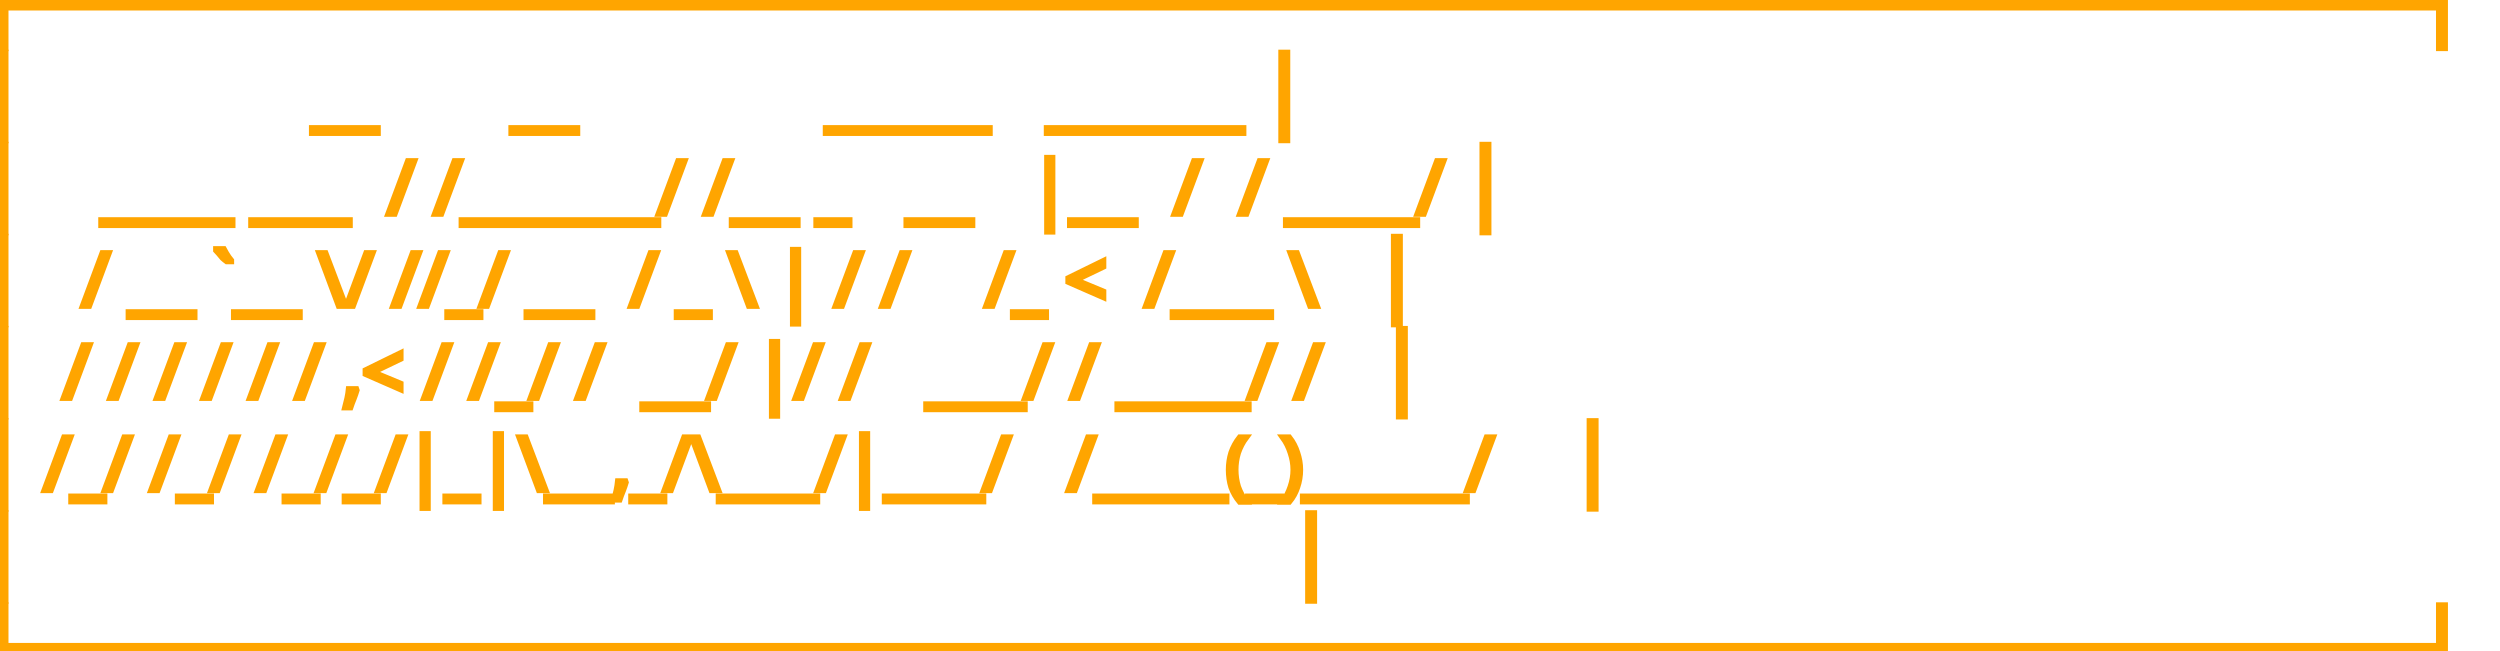
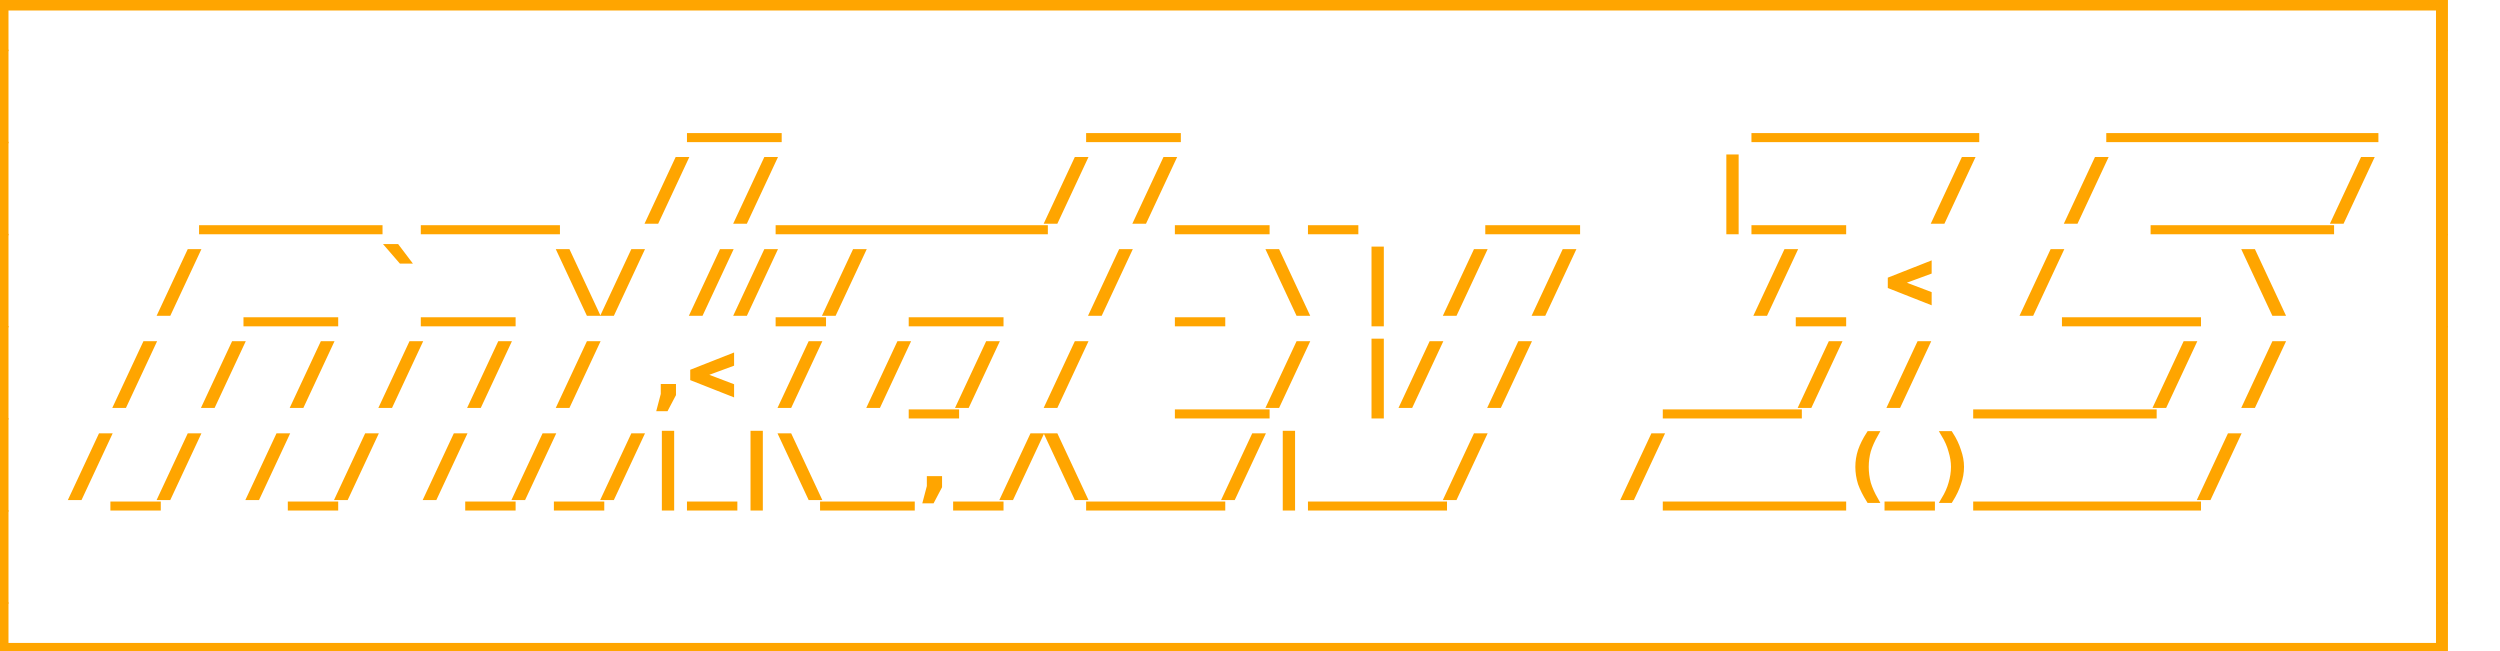
<svg xmlns="http://www.w3.org/2000/svg" width="107.722mm" height="28.042mm" viewBox="0 0 107.722 28.042" version="1.1" id="svg1">
  <defs id="defs1" />
  <g id="layer1" transform="translate(-54.22785,-125.5551)">
-     <text xml:space="preserve" style="font-style:normal;font-variant:normal;font-weight:normal;font-stretch:normal;font-size:3.175px;font-family:'FiraCode Nerd Font Mono';-inkscape-font-specification:'FiraCode Nerd Font Mono';writing-mode:lr-tb;direction:ltr;fill:#ffa500;stroke-width:0.265;stroke-dasharray:none;stroke:#ffa500;fill-opacity:1;stroke-opacity:1" x="53.381" y="126.825" id="text1">
-       <tspan id="tspan1" style="font-style:normal;font-variant:normal;font-weight:normal;font-stretch:normal;font-family:'FiraCode Nerd Font Mono';-inkscape-font-specification:'FiraCode Nerd Font Mono';stroke-width:0.265;stroke-dasharray:none;stroke:#ffa500;fill:#ffa500;fill-opacity:1;stroke-opacity:1" x="53.381" y="126.825">┌──────────────────────────────────────────────────────┐</tspan>
-       <tspan style="font-style:normal;font-variant:normal;font-weight:normal;font-stretch:normal;font-family:'FiraCode Nerd Font Mono';-inkscape-font-specification:'FiraCode Nerd Font Mono';stroke-width:0.265;stroke-dasharray:none;stroke:#ffa500;fill:#ffa500;fill-opacity:1;stroke-opacity:1" x="53.381" y="130.794" id="tspan2">│               __       __             _____   ______ │</tspan>
-       <tspan style="font-style:normal;font-variant:normal;font-weight:normal;font-stretch:normal;font-family:'FiraCode Nerd Font Mono';-inkscape-font-specification:'FiraCode Nerd Font Mono';stroke-width:0.265;stroke-dasharray:none;stroke:#ffa500;fill:#ffa500;fill-opacity:1;stroke-opacity:1" x="53.381" y="134.763" id="tspan3">│    ____ ___  / /______/ /__ _   __   |__  /  / ____/ │</tspan>
-       <tspan style="font-style:normal;font-variant:normal;font-weight:normal;font-stretch:normal;font-family:'FiraCode Nerd Font Mono';-inkscape-font-specification:'FiraCode Nerd Font Mono';stroke-width:0.265;stroke-dasharray:none;stroke:#ffa500;fill:#ffa500;fill-opacity:1;stroke-opacity:1" x="53.381" y="138.731" id="tspan4">│   / __ `__ \/ //_/ __  / _ \ | / /    /_ &lt;  /___ \   │</tspan>
-       <tspan style="font-style:normal;font-variant:normal;font-weight:normal;font-stretch:normal;font-family:'FiraCode Nerd Font Mono';-inkscape-font-specification:'FiraCode Nerd Font Mono';stroke-width:0.265;stroke-dasharray:none;stroke:#ffa500;fill:#ffa500;fill-opacity:1;stroke-opacity:1" x="53.381" y="142.7" id="tspan5">│  / / / / / / ,&lt; / /_/ /  __/ |/ /   ___/ / ____/ /   │</tspan>
-       <tspan style="font-style:normal;font-variant:normal;font-weight:normal;font-stretch:normal;font-family:'FiraCode Nerd Font Mono';-inkscape-font-specification:'FiraCode Nerd Font Mono';stroke-width:0.265;stroke-dasharray:none;stroke:#ffa500;fill:#ffa500;fill-opacity:1;stroke-opacity:1" x="53.381" y="146.669" id="tspan6">│ /_/ /_/ /_/_/|_|\__,_/\___/|___/   /____(_)_____/    │</tspan>
-       <tspan style="font-style:normal;font-variant:normal;font-weight:normal;font-stretch:normal;font-family:'FiraCode Nerd Font Mono';-inkscape-font-specification:'FiraCode Nerd Font Mono';stroke-width:0.265;stroke-dasharray:none;stroke:#ffa500;fill:#ffa500;fill-opacity:1;stroke-opacity:1" x="53.381" y="150.638" id="tspan7">│                                                      │</tspan>
-       <tspan style="font-style:normal;font-variant:normal;font-weight:normal;font-stretch:normal;font-family:'FiraCode Nerd Font Mono';-inkscape-font-specification:'FiraCode Nerd Font Mono';stroke-width:0.265;stroke-dasharray:none;stroke:#ffa500;fill:#ffa500;fill-opacity:1;stroke-opacity:1" x="53.381" y="154.606" id="tspan8">└──────────────────────────────────────────────────────┘</tspan>
-       <tspan style="font-style:normal;font-variant:normal;font-weight:normal;font-stretch:normal;font-family:'FiraCode Nerd Font Mono';-inkscape-font-specification:'FiraCode Nerd Font Mono';stroke-width:0.265;stroke-dasharray:none;stroke:#ffa500;fill:#ffa500;fill-opacity:1;stroke-opacity:1" x="53.381" y="158.575" id="tspan9" />
+     <text xml:space="preserve" style="font-style:normal;font-variant:normal;font-weight:normal;font-stretch:normal;font-size:3.175px;font-family:'FiraCode Nerd Font Mono',monospace;-inkscape-font-specification:'FiraCode Nerd Font Mono',monospace;writing-mode:lr-tb;direction:ltr;fill:#ffa500;stroke-width:0.265;stroke-dasharray:none;stroke:#ffa500;fill-opacity:1;stroke-opacity:1" x="53.381" y="126.825" id="text1">
+       <tspan id="tspan1" style="font-style:normal;font-variant:normal;font-weight:normal;font-stretch:normal;font-family:'FiraCode Nerd Font Mono',monospace;-inkscape-font-specification:'FiraCode Nerd Font Mono',monospace;stroke-width:0.265;stroke-dasharray:none;stroke:#ffa500;fill:#ffa500;fill-opacity:1;stroke-opacity:1" x="53.381" y="126.825">┌──────────────────────────────────────────────────────┐</tspan>
+       <tspan style="font-style:normal;font-variant:normal;font-weight:normal;font-stretch:normal;font-family:'FiraCode Nerd Font Mono',monospace;-inkscape-font-specification:'FiraCode Nerd Font Mono',monospace;stroke-width:0.265;stroke-dasharray:none;stroke:#ffa500;fill:#ffa500;fill-opacity:1;stroke-opacity:1" x="53.381" y="130.794" id="tspan2">│               __       __             _____   ______ │</tspan>
+       <tspan style="font-style:normal;font-variant:normal;font-weight:normal;font-stretch:normal;font-family:'FiraCode Nerd Font Mono',monospace;-inkscape-font-specification:'FiraCode Nerd Font Mono',monospace;stroke-width:0.265;stroke-dasharray:none;stroke:#ffa500;fill:#ffa500;fill-opacity:1;stroke-opacity:1" x="53.381" y="134.763" id="tspan3">│    ____ ___  / /______/ /__ _   __   |__  /  / ____/ │</tspan>
+       <tspan style="font-style:normal;font-variant:normal;font-weight:normal;font-stretch:normal;font-family:'FiraCode Nerd Font Mono',monospace;-inkscape-font-specification:'FiraCode Nerd Font Mono',monospace;stroke-width:0.265;stroke-dasharray:none;stroke:#ffa500;fill:#ffa500;fill-opacity:1;stroke-opacity:1" x="53.381" y="138.731" id="tspan4">│   / __ `__ \/ //_/ __  / _ \ | / /    /_ &lt;  /___ \   │</tspan>
+       <tspan style="font-style:normal;font-variant:normal;font-weight:normal;font-stretch:normal;font-family:'FiraCode Nerd Font Mono',monospace;-inkscape-font-specification:'FiraCode Nerd Font Mono',monospace;stroke-width:0.265;stroke-dasharray:none;stroke:#ffa500;fill:#ffa500;fill-opacity:1;stroke-opacity:1" x="53.381" y="142.7" id="tspan5">│  / / / / / / ,&lt; / /_/ /  __/ |/ /   ___/ / ____/ /   │</tspan>
+       <tspan style="font-style:normal;font-variant:normal;font-weight:normal;font-stretch:normal;font-family:'FiraCode Nerd Font Mono',monospace;-inkscape-font-specification:'FiraCode Nerd Font Mono',monospace;stroke-width:0.265;stroke-dasharray:none;stroke:#ffa500;fill:#ffa500;fill-opacity:1;stroke-opacity:1" x="53.381" y="146.669" id="tspan6">│ /_/ /_/ /_/_/|_|\__,_/\___/|___/   /____(_)_____/    │</tspan>
+       <tspan style="font-style:normal;font-variant:normal;font-weight:normal;font-stretch:normal;font-family:'FiraCode Nerd Font Mono',monospace;-inkscape-font-specification:'FiraCode Nerd Font Mono',monospace;stroke-width:0.265;stroke-dasharray:none;stroke:#ffa500;fill:#ffa500;fill-opacity:1;stroke-opacity:1" x="53.381" y="150.638" id="tspan7">│                                                      │</tspan>
+       <tspan style="font-style:normal;font-variant:normal;font-weight:normal;font-stretch:normal;font-family:'FiraCode Nerd Font Mono',monospace;-inkscape-font-specification:'FiraCode Nerd Font Mono',monospace;stroke-width:0.265;stroke-dasharray:none;stroke:#ffa500;fill:#ffa500;fill-opacity:1;stroke-opacity:1" x="53.381" y="154.606" id="tspan8">└──────────────────────────────────────────────────────┘</tspan>
+       <tspan style="font-style:normal;font-variant:normal;font-weight:normal;font-stretch:normal;font-family:'FiraCode Nerd Font Mono',monospace;-inkscape-font-specification:'FiraCode Nerd Font Mono',monospace;stroke-width:0.265;stroke-dasharray:none;stroke:#ffa500;fill:#ffa500;fill-opacity:1;stroke-opacity:1" x="53.381" y="158.575" id="tspan9" />
    </text>
  </g>
</svg>
